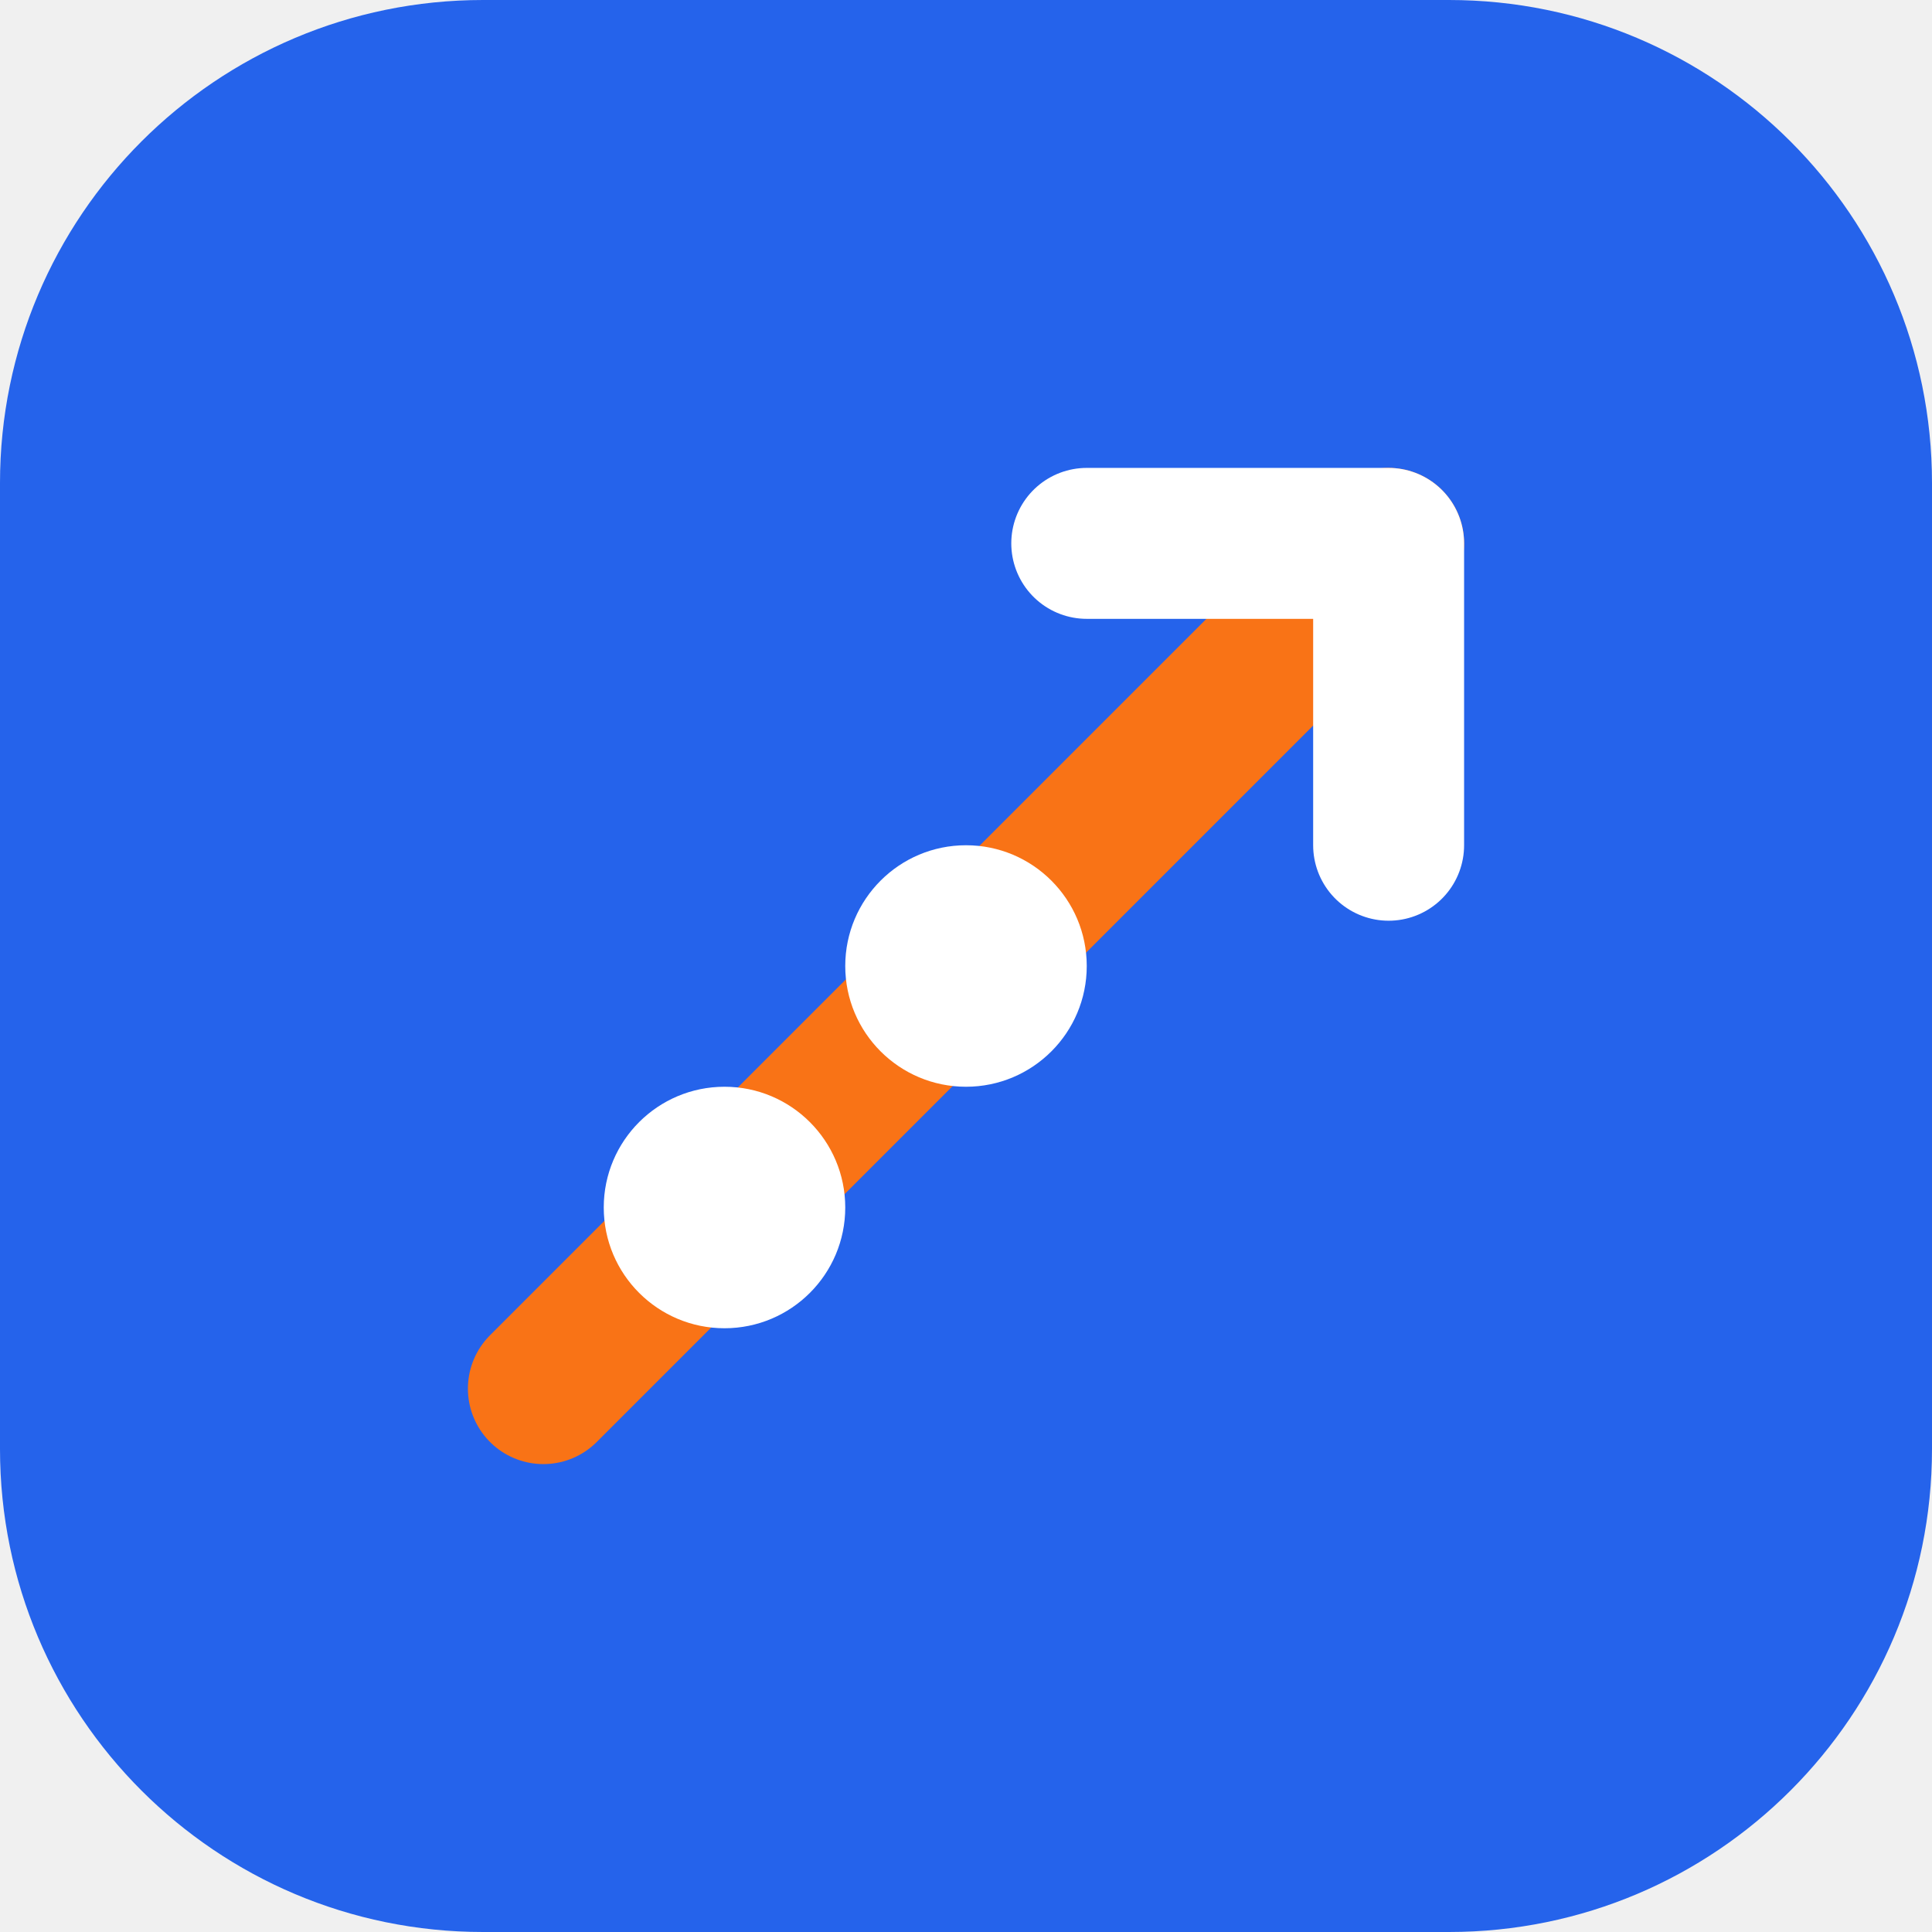
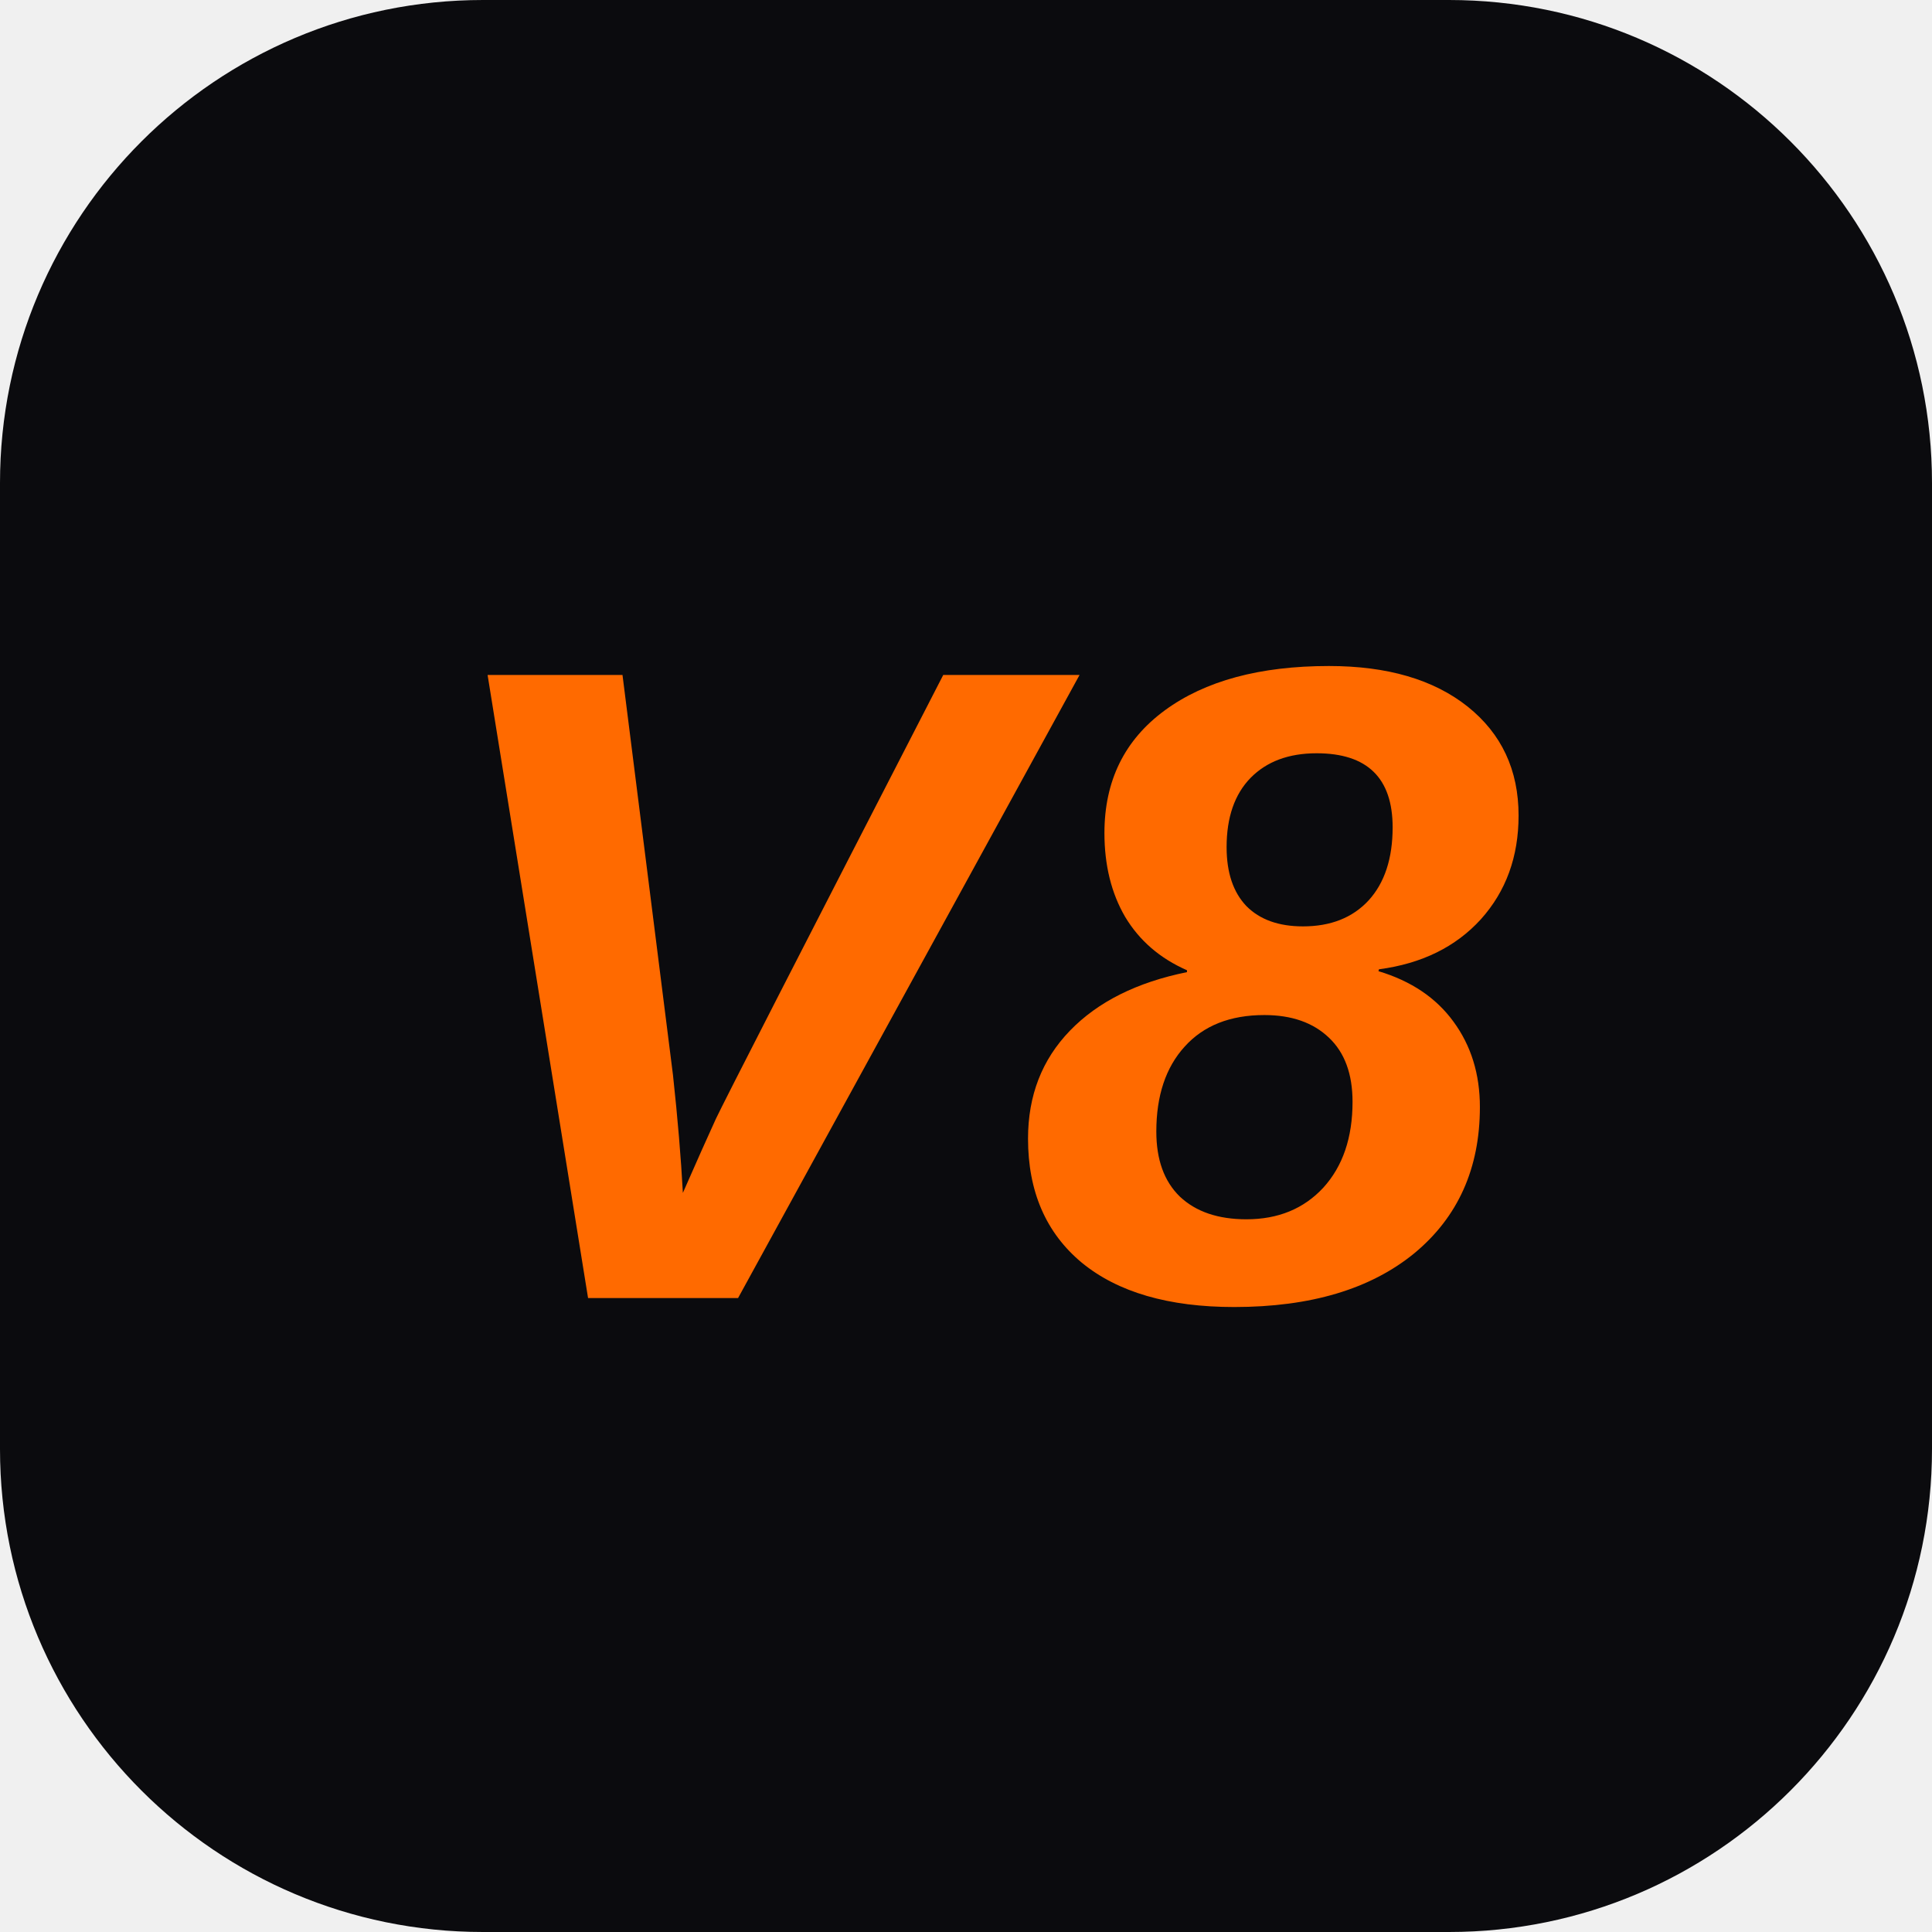
<svg xmlns="http://www.w3.org/2000/svg" viewBox="0 0 64 64">
-   <rect width="64" height="64" rx="16" fill="#2563eb" />
-   <path d="M18 46 L46 18" stroke="#f97316" stroke-width="5" stroke-linecap="round" />
-   <path d="M36 18h10v10" fill="none" stroke="#fff" stroke-width="5" stroke-linecap="round" stroke-linejoin="round" />
-   <circle cx="24" cy="40" r="4" fill="#fff" />
-   <circle cx="32" cy="32" r="4" fill="#fff" />
+   <rect width="64" height="64" rx="16" fill="#0b0b0e" />
+   <text x="32" y="43" text-anchor="middle" font-family="Arial Black,Arial,sans-serif" font-weight="900" font-style="italic" font-size="30" fill="#ff6a00">V8</text>
</svg>
